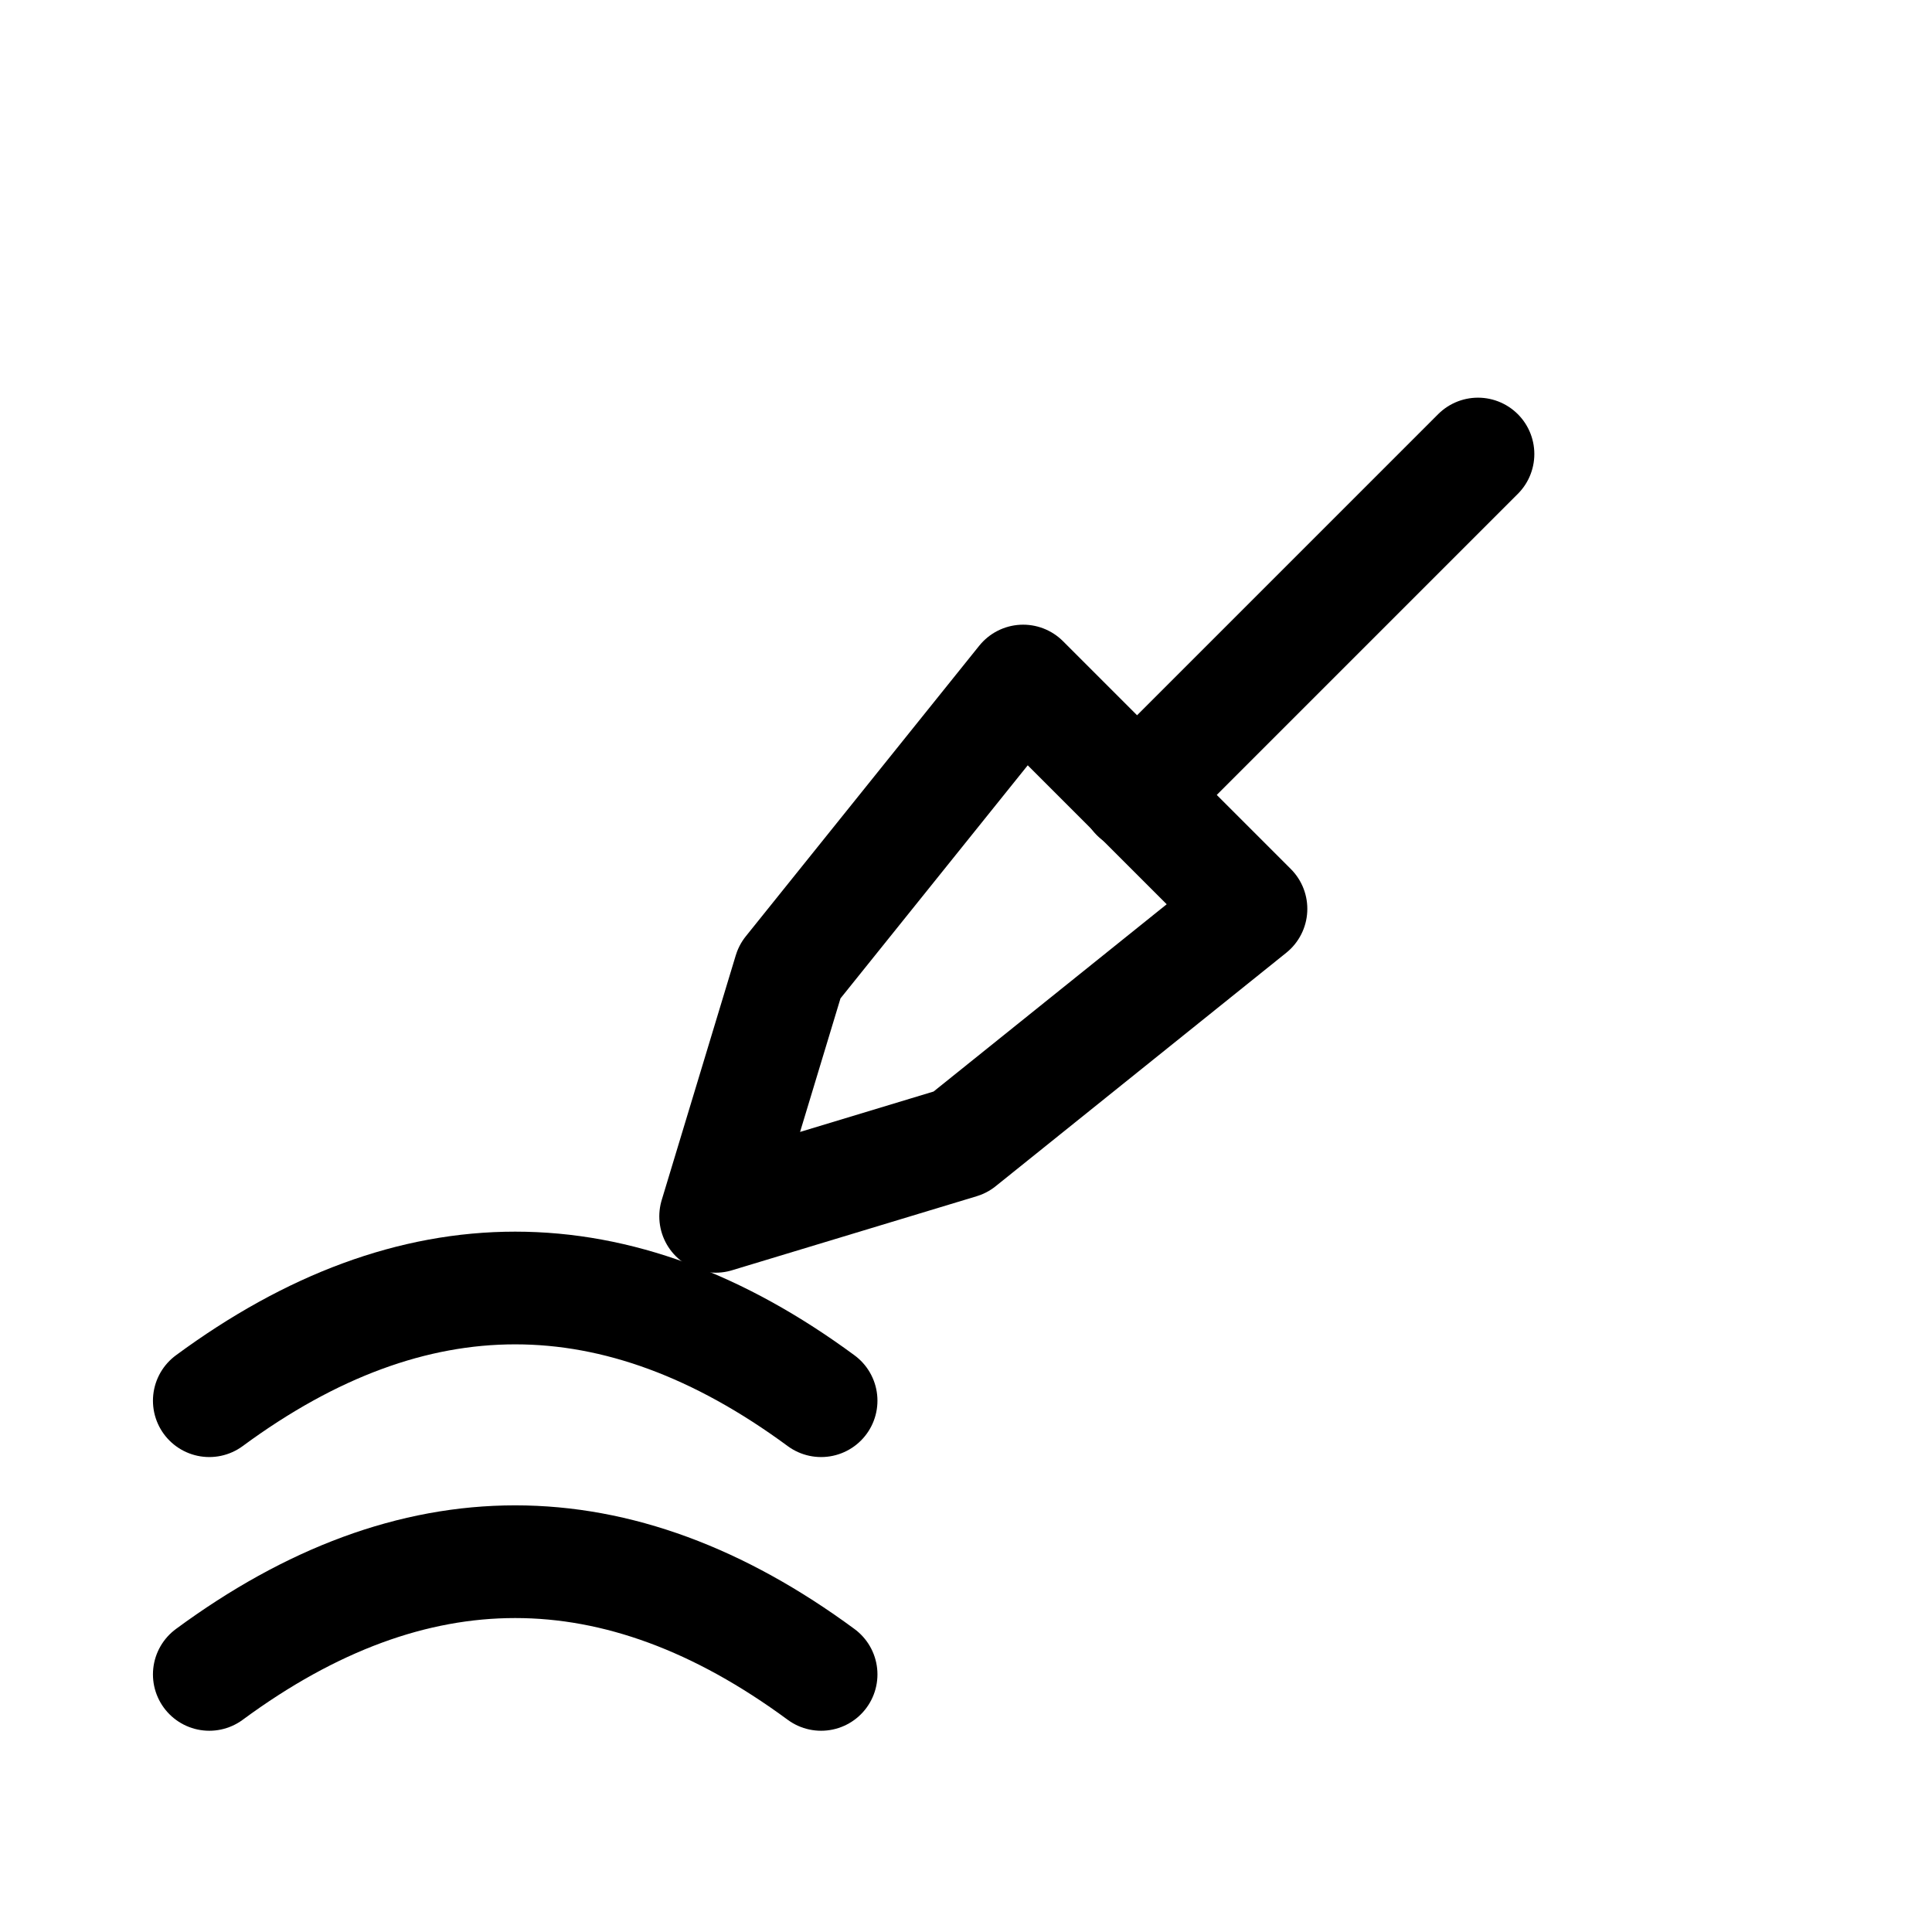
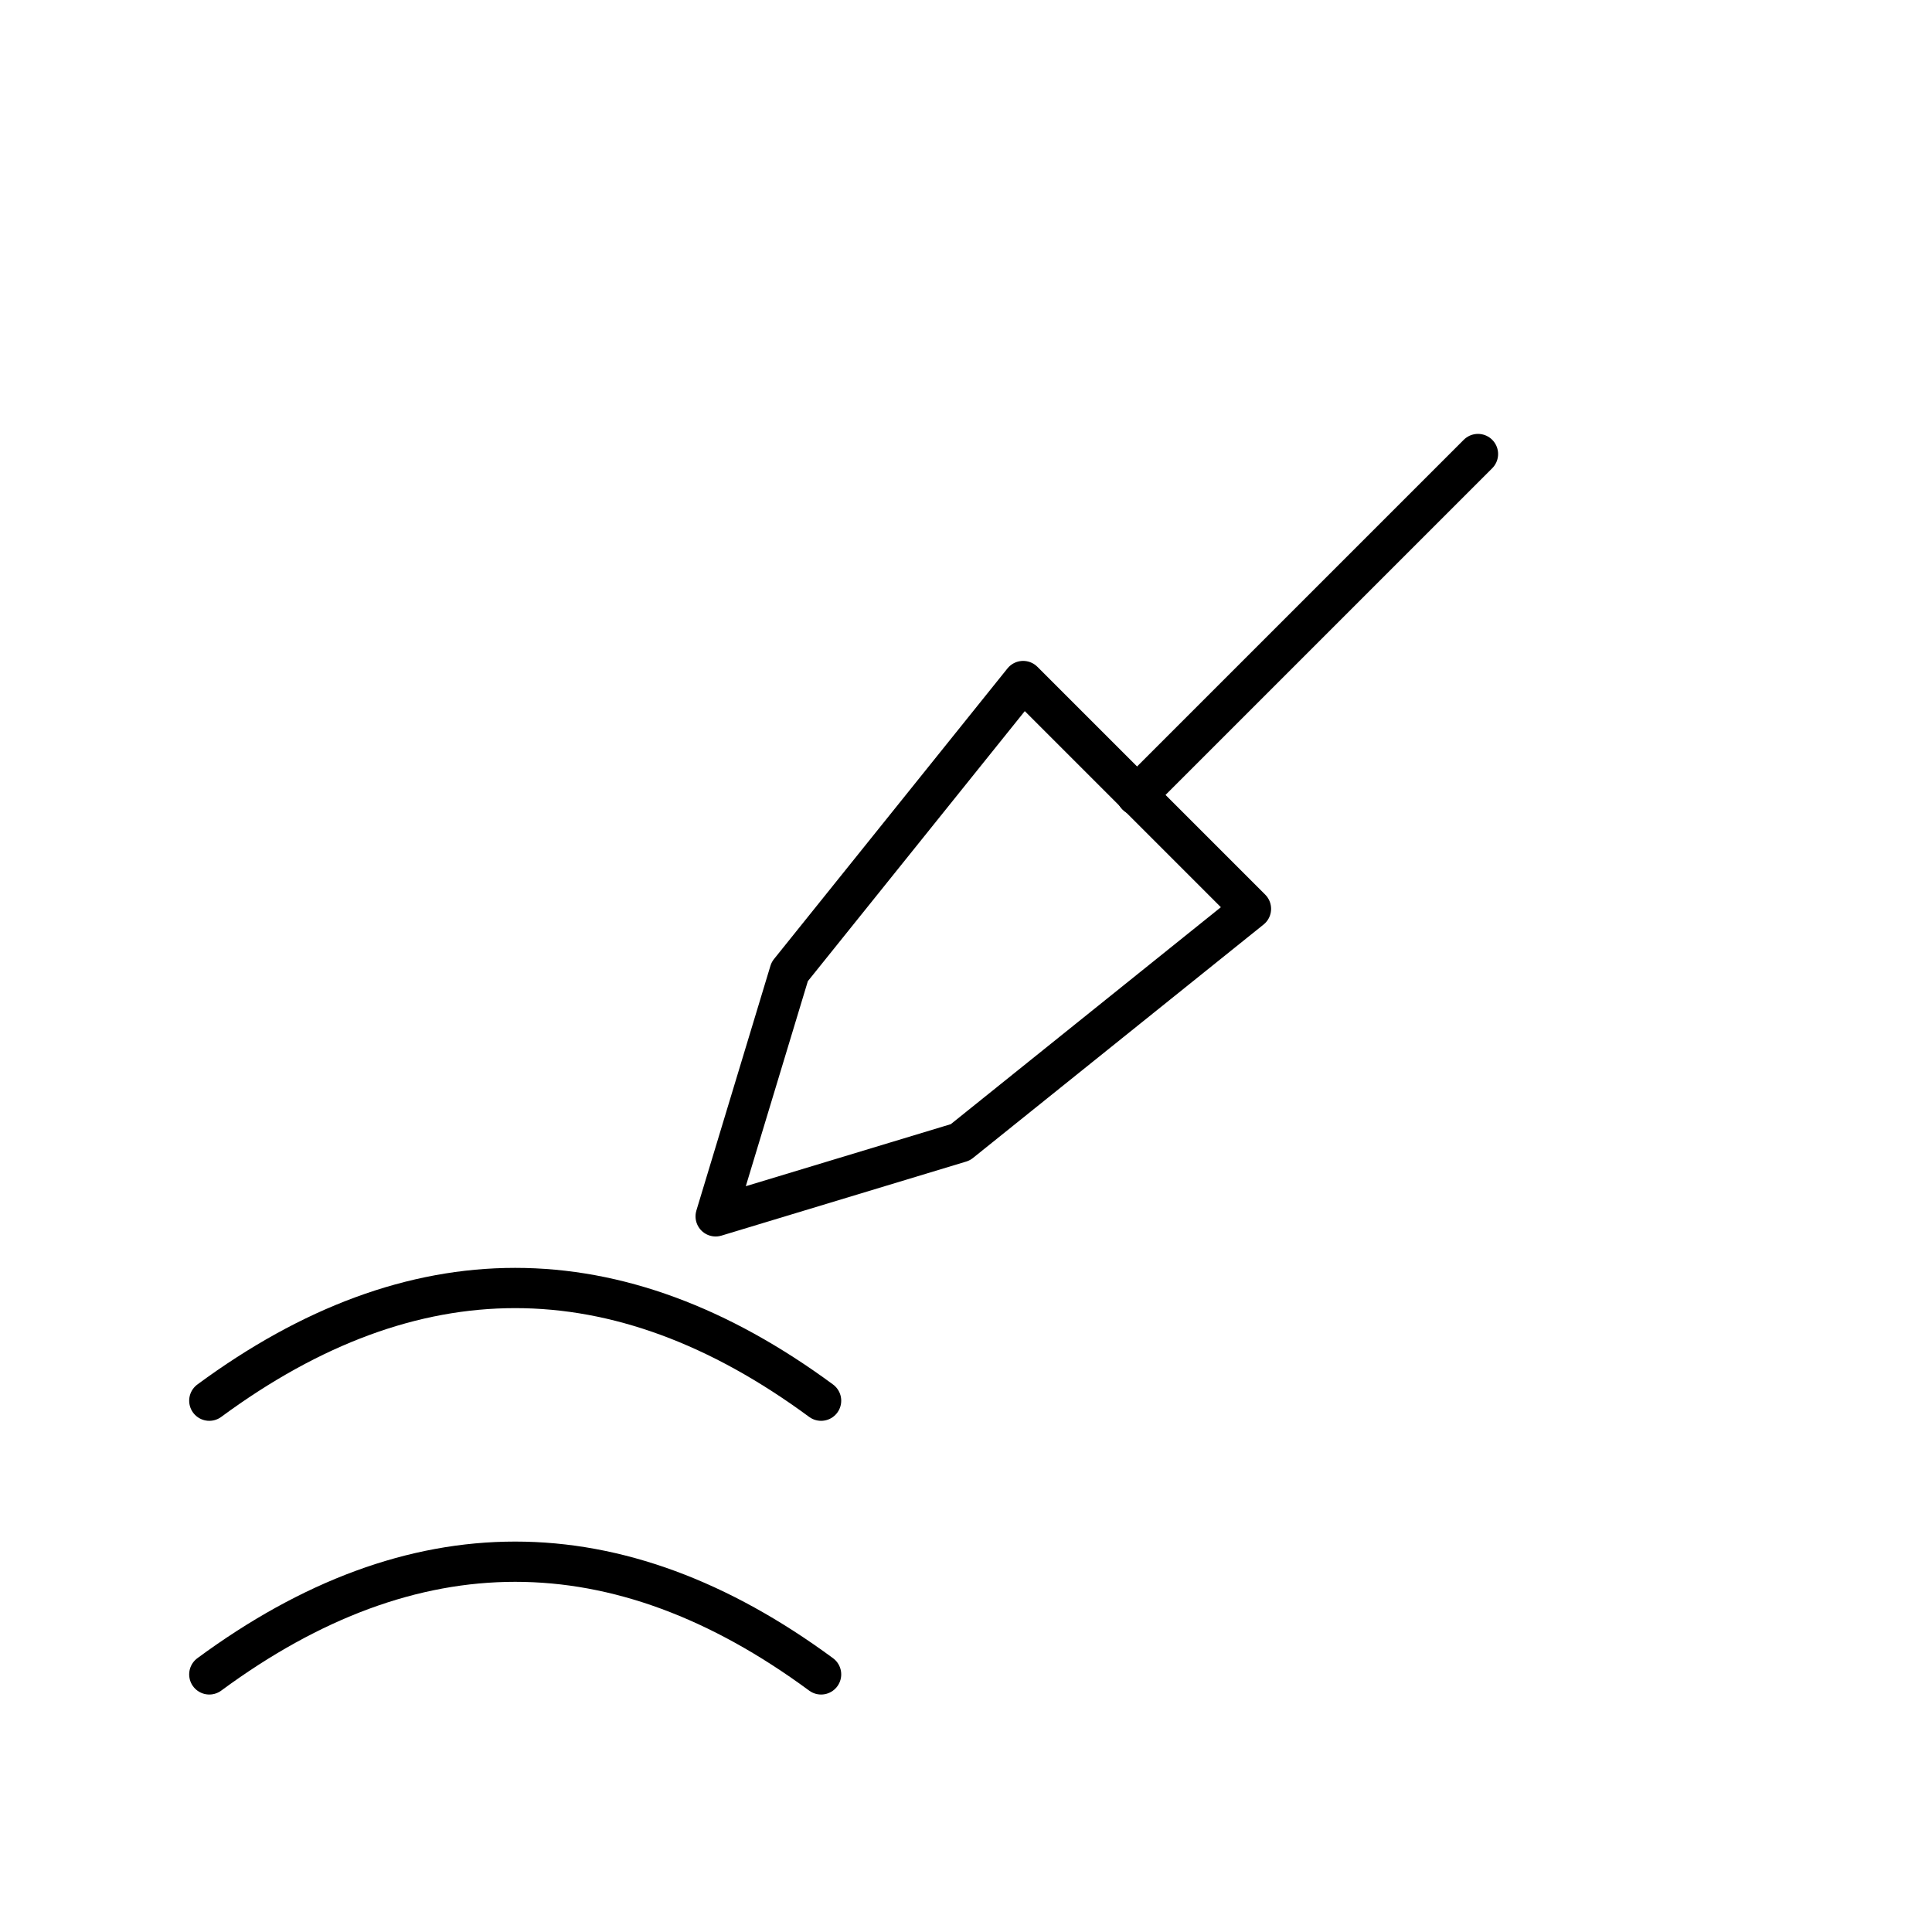
- <svg xmlns="http://www.w3.org/2000/svg" viewBox="0 0 24 24" width="24" height="24" fill="none" stroke="currentColor" stroke-width="1.4" stroke-linecap="round" stroke-linejoin="round">
+ <svg xmlns="http://www.w3.org/2000/svg" viewBox="0 0 24 24" width="24" height="24" fill="none" stroke="currentColor" stroke-width="0.5" stroke-linecap="round" stroke-linejoin="round">
  <path d="M18.36,5.64L14.12,9.88" />
  <path d="M15.54,11.29L11.93,14.19L8.89,15.11L9.81,12.07L12.71,8.46Z" />
  <path d="M2.6,17.4Q6.4,14.6 10.2,17.4 M2.6,20.8Q6.4,18 10.2,20.8" />
</svg>
